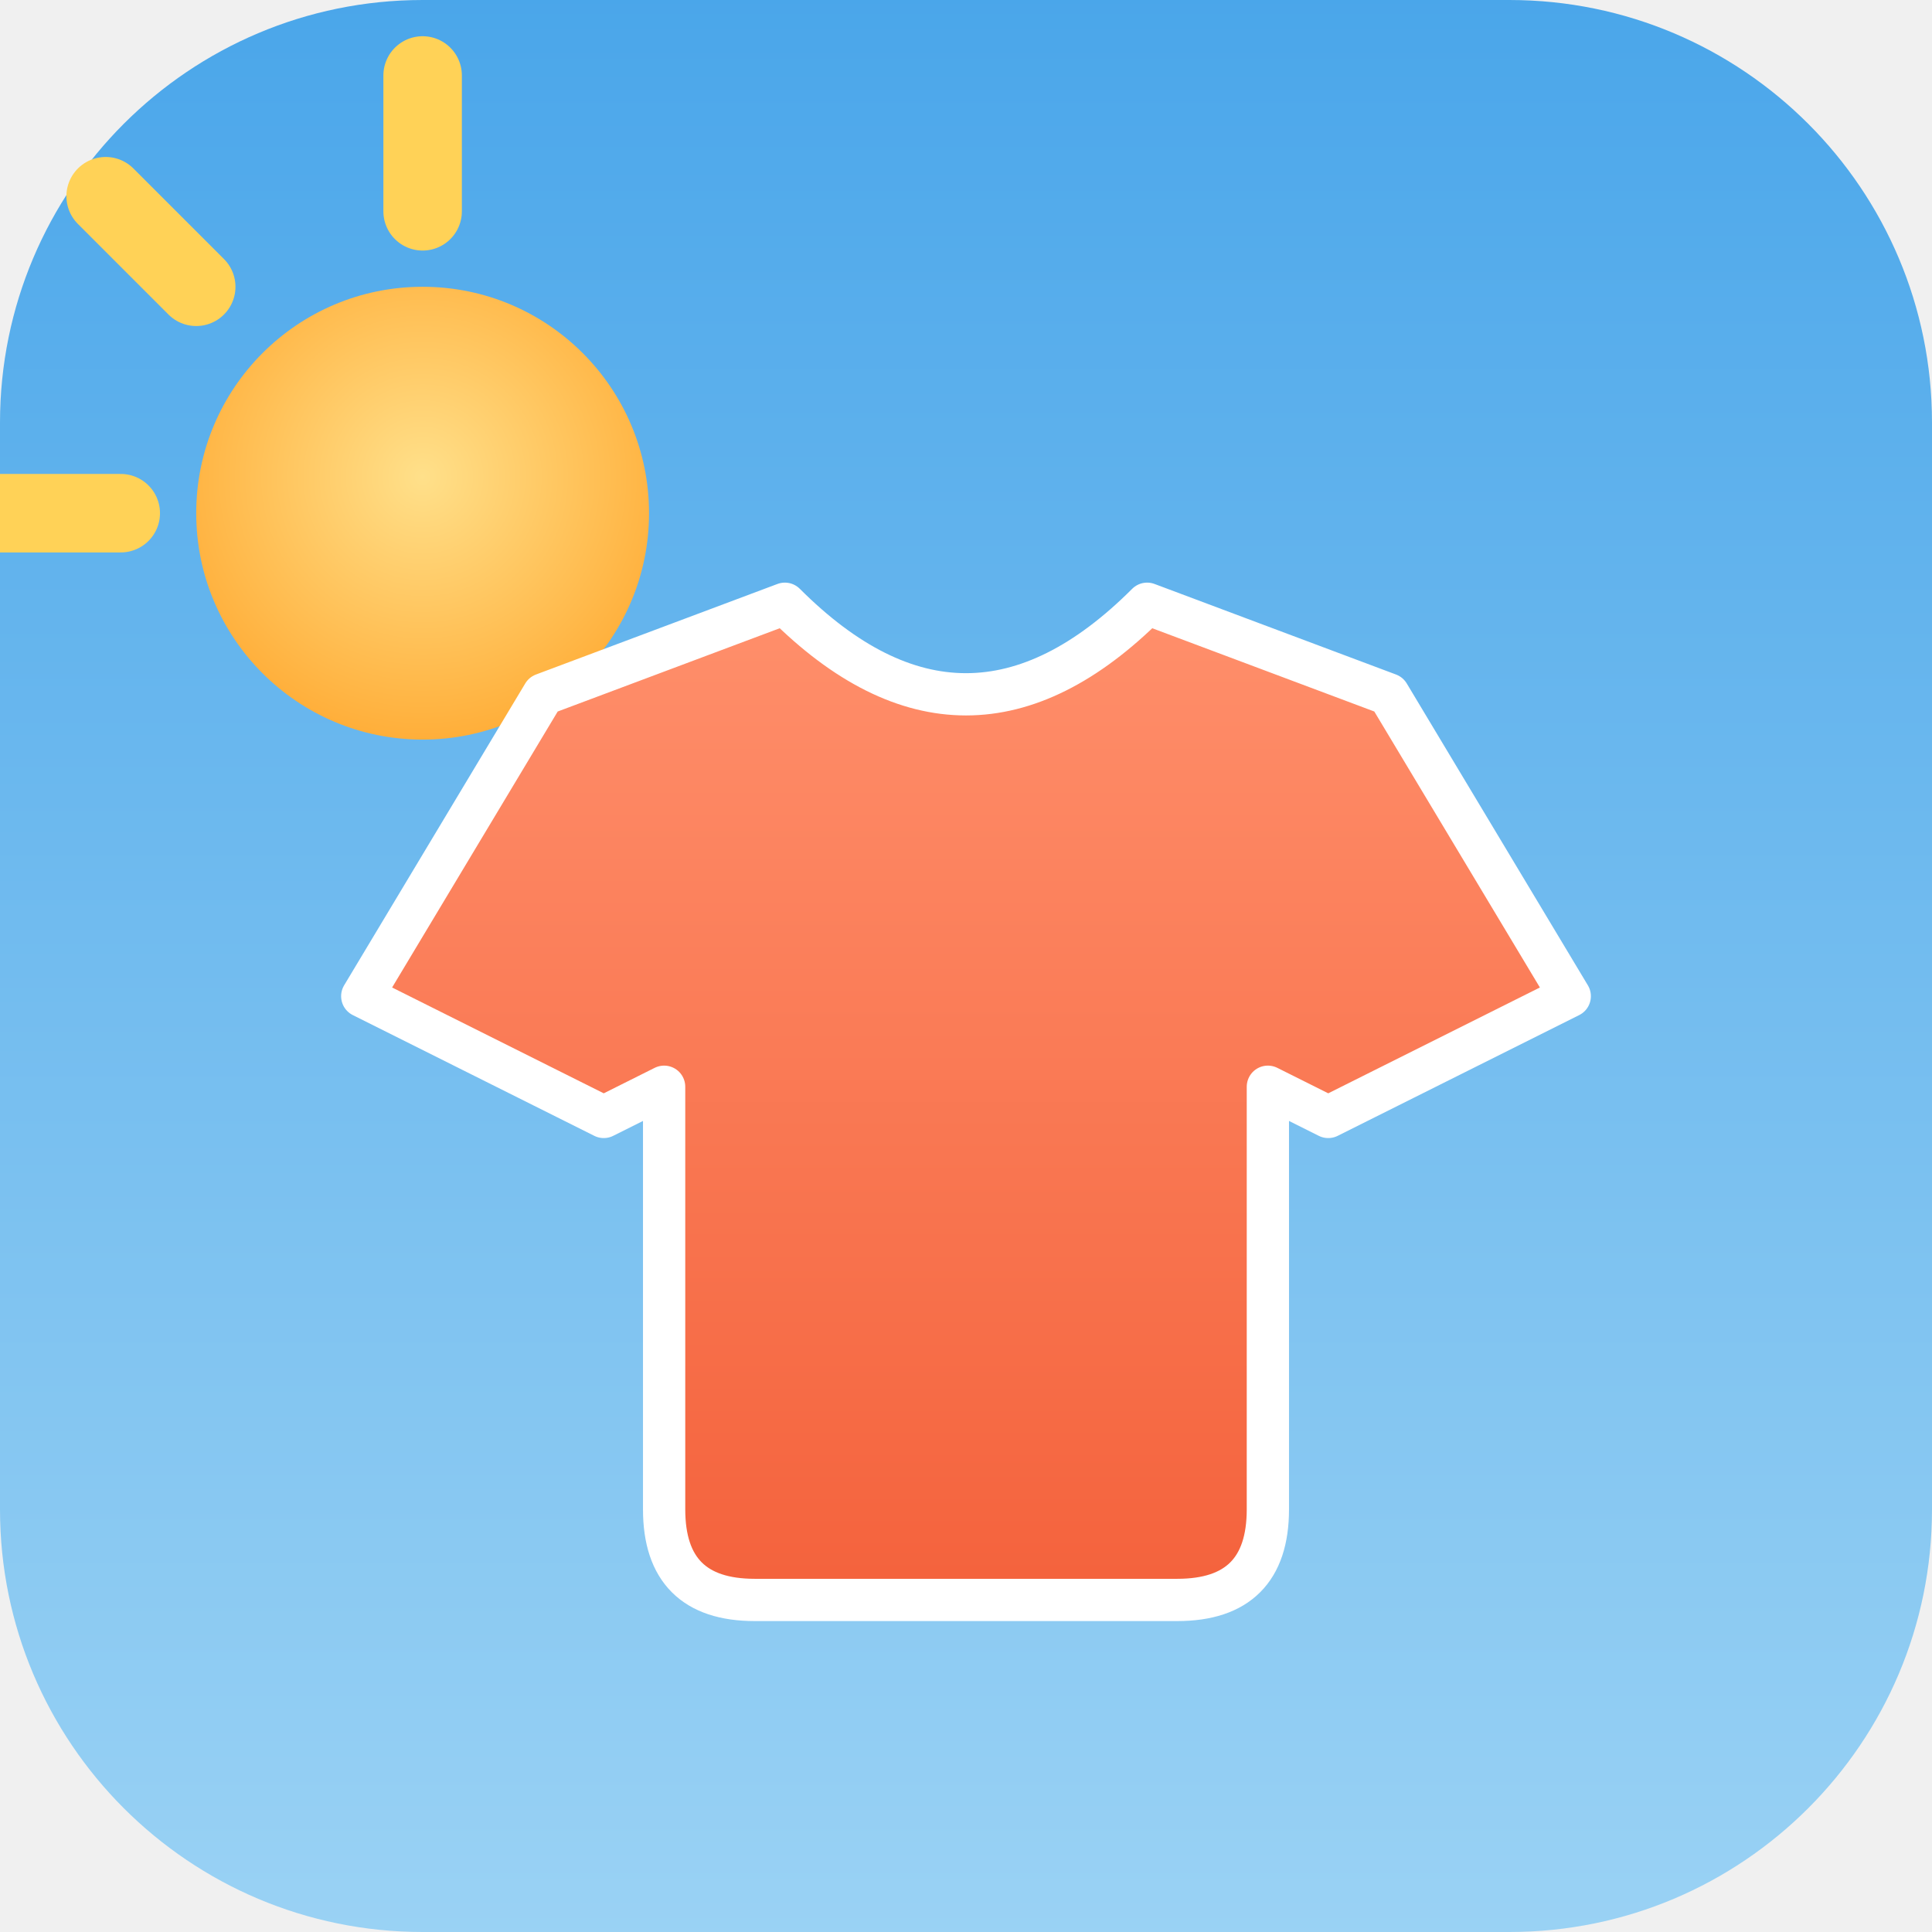
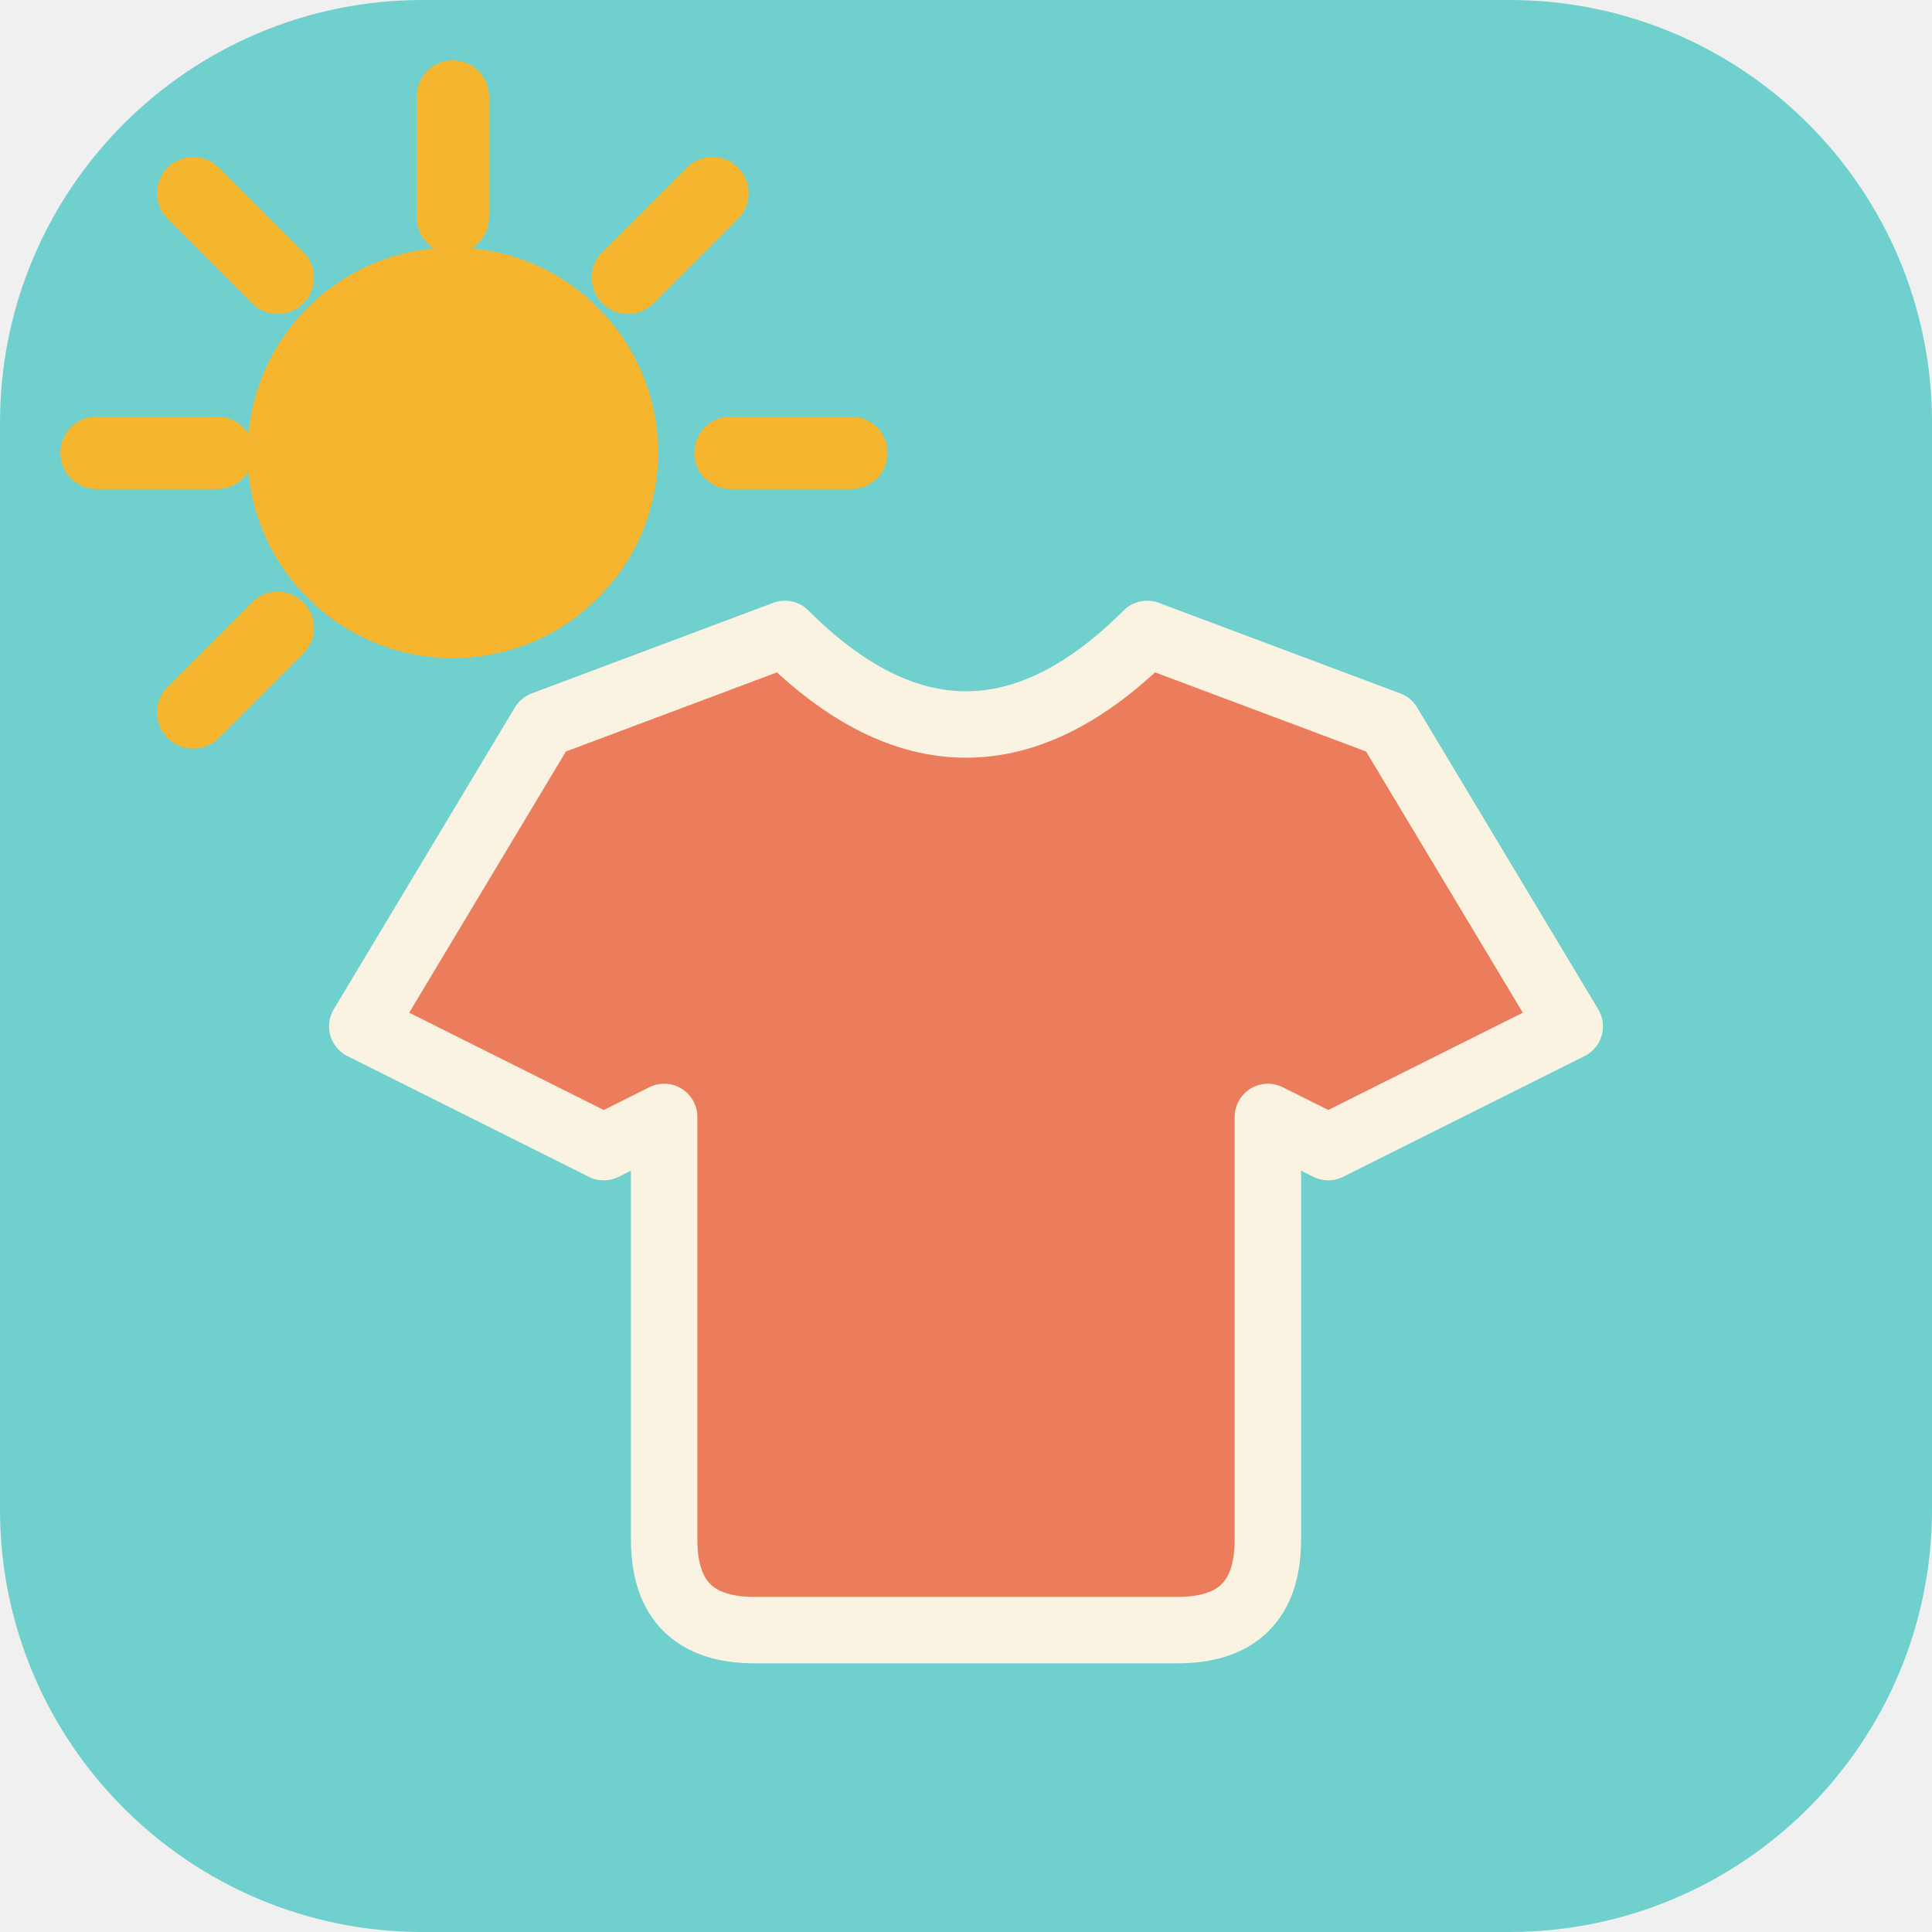
<svg xmlns="http://www.w3.org/2000/svg" viewBox="0 0 64 64" width="64" height="64" role="img" aria-label="T-shirt weather">
-   <defs>
-     <linearGradient id="sky" x1="0" y1="0" x2="0" y2="1">
-       <stop offset="0" stop-color="#4aa6ea" />
-       <stop offset="1" stop-color="#9ad2f4" />
-     </linearGradient>
-     <radialGradient id="sun" cx="0.5" cy="0.42" r="0.62">
-       <stop offset="0" stop-color="#ffe08a" />
-       <stop offset="1" stop-color="#ffab34" />
-     </radialGradient>
-     <linearGradient id="tee" x1="0" y1="0" x2="0" y2="1">
-       <stop offset="0" stop-color="#ff8f6b" />
-       <stop offset="1" stop-color="#f4623c" />
-     </linearGradient>
-   </defs>
-   <rect x="0" y="0" width="64" height="64" rx="14" fill="url(#sky)" />
-   <g stroke="#ffd257" stroke-width="2.6" stroke-linecap="round">
-     <line x1="14" y1="7" x2="14" y2="2.5" />
-     <line x1="6.5" y1="9.5" x2="3.5" y2="6.5" />
-     <line x1="4" y1="17" x2="-0.5" y2="17" />
+   <rect x="0" y="0" width="64" height="64" rx="14" fill="#6fd0ce" />
+   <g fill="none" stroke="#f5b52e" stroke-width="2.4" stroke-linecap="round">
+     <path d="M15 3.2v4 M3.2 15h4 M6.4 6.4l2.8 2.8 M23.6 6.4l-2.8 2.8 M6.4 23.6l2.8-2.8 M24.2 15h4" />
  </g>
-   <circle cx="14" cy="17" r="7.5" fill="url(#sun)" />
-   <path fill="url(#tee)" stroke="#ffffff" stroke-width="1.4" stroke-linejoin="round" d="M26 20 L18 23 L12 33 L20 37 L22 36 L22 50 Q22 53 25 53 L39 53 Q42 53 42 50 L42 36 L44 37 L52 33 L46 23 L38 20 Q32 26 26 20 Z" />
+   <circle cx="15" cy="15" r="6.8" fill="#f5b52e" />
+   <path fill="#ec7d5c" stroke="#fbf3e2" stroke-width="2.2" stroke-linejoin="round" d="M26 21 L18 24 L12 34 L20 38 L22 37 L22 51 Q22 54 25 54 L39 54 Q42 54 42 51 L42 37 L44 38 L52 34 L46 24 L38 21 Q32 27 26 21 Z" />
</svg>
